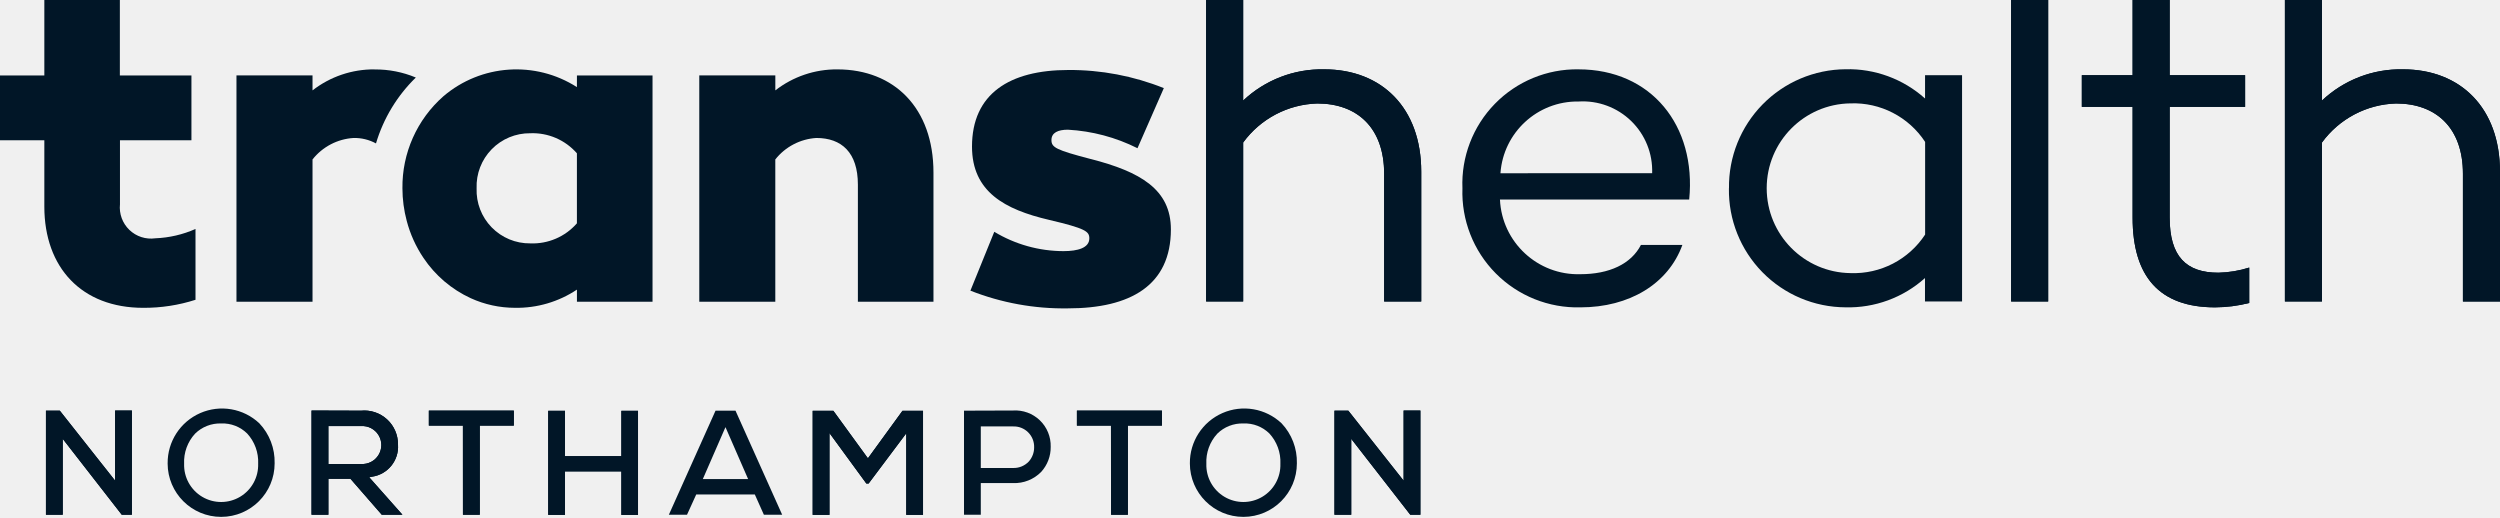
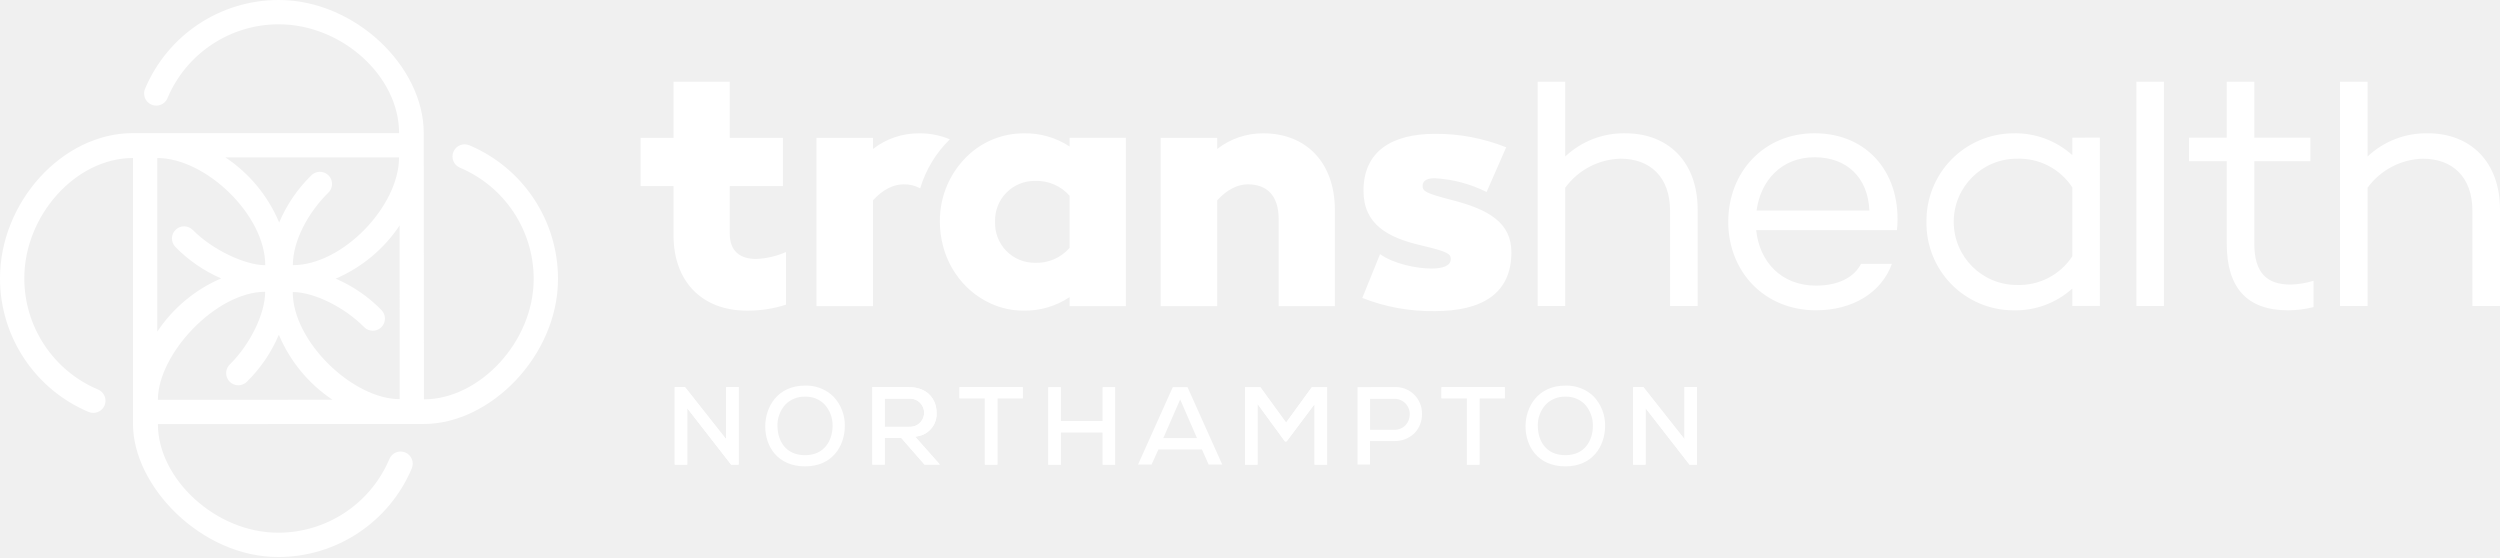
- <svg xmlns="http://www.w3.org/2000/svg" width="183.547" height="37.972" viewBox="0 0 183.547 37.972">
-   <defs>
-     <style>.a{fill:#011627;}.b{clip-path:url(#a);}</style>
-     <clipPath id="a">
-       <rect class="a" width="183.547" height="37.972" transform="translate(0 0)" />
-     </clipPath>
-   </defs>
-   <g class="b">
-     <path class="a" d="M277.6,5.09a8.426,8.426,0,0,0-5.944,2.292V0h-2.721V22.136h2.721V10.462A6.987,6.987,0,0,1,277.1,7.6c2.937,0,4.906,1.791,4.906,5.156v9.382h2.722V12.61c0-4.691-2.9-7.52-7.126-7.52" transform="translate(-180.381 -0.001)" />
-     <path class="a" d="M518.134,5.09a8.426,8.426,0,0,0-5.944,2.292V0h-2.721V22.136h2.721V10.462A6.987,6.987,0,0,1,517.633,7.6c2.936,0,4.905,1.791,4.905,5.156v9.382h2.722V12.61c0-4.691-2.9-7.52-7.127-7.52" transform="translate(-341.713 -0.001)" />
-     <path class="a" d="M10.242,91.543v7.641h1.233V93.613l4.334,5.571h.743V91.531H15.319V96.68l-4.06-5.138Z" transform="translate(-6.869 -61.392)" />
-     <path class="a" d="M15.319,96.679V91.53h1.233v7.653h-.743l-4.334-5.571v5.571H10.242V91.541h1.017Z" transform="translate(-6.869 -61.391)" />
-     <path class="a" d="M37.376,95.12a3.928,3.928,0,1,0,7.856-.013,4.117,4.117,0,0,0-1.126-2.938,3.994,3.994,0,0,0-6.729,2.951m6.645.014a2.719,2.719,0,1,1-5.435.012,3.052,3.052,0,0,1,.8-2.21,2.611,2.611,0,0,1,1.924-.753,2.564,2.564,0,0,1,1.906.739,3.076,3.076,0,0,1,.806,2.213" transform="translate(-25.069 -61.093)" />
-     <path class="a" d="M73.927,96.387a2.225,2.225,0,0,0,1.894-2.357A2.476,2.476,0,0,0,73.1,91.542q-.938,0-1.878-.006-.875,0-1.75-.006v7.653H70.71v-2.64h1.619l2.3,2.64h1.519l-2.441-2.751Zm-3.217-.931V92.673h2.4a1.395,1.395,0,1,1,0,2.784Z" transform="translate(-46.6 -61.391)" />
-     <path class="a" d="M73.709,96.432l.218-.044a2.225,2.225,0,0,0,1.894-2.357A2.476,2.476,0,0,0,73.1,91.542q-.938,0-1.878-.006-.875,0-1.75-.006v7.653H70.71v-2.64h1.619l2.3,2.64h1.519Zm-3-.975V92.673h2.4a1.395,1.395,0,1,1,0,2.784Z" transform="translate(-46.6 -61.391)" />
-     <path class="a" d="M98.122,99.207h1.233V92.663h2.5v-1.1H95.617v1.1h2.5Z" transform="translate(-64.133 -61.415)" />
-     <path class="a" d="M95.617,92.663v-1.1h6.242v1.1h-2.5v6.544H98.121V92.663Z" transform="translate(-64.133 -61.415)" />
-     <path class="a" d="M123.469,91.6h-1.233v7.641h1.233V96.048h4.138v3.193h1.222V91.6h-1.222v3.329h-4.138Z" transform="translate(-81.987 -61.438)" />
-     <path class="a" d="M127.607,94.928V91.6h1.222v7.642h-1.222V96.047h-4.138v3.193h-1.233V91.6h1.233v3.329Z" transform="translate(-81.987 -61.438)" />
-     <path class="a" d="M152.564,91.565l-3.427,7.641h1.333l.677-1.489h4.3l.666,1.489h1.343l-3.427-7.641Zm-.933,5.021,1.662-3.811,1.662,3.811Z" transform="translate(-100.03 -61.415)" />
-     <path class="a" d="M182.72,91.6H181.2v7.641h1.233V93.233l2.709,3.706h.164l2.765-3.686v5.988H189.3V91.6h-1.51l-2.536,3.486Z" transform="translate(-121.534 -61.438)" />
-     <path class="a" d="M187.793,91.6h1.51v7.641H188.07V93.253l-2.765,3.686h-.164l-2.709-3.706v6.007H181.2V91.6h1.521l2.536,3.486Z" transform="translate(-121.535 -61.438)" />
-     <path class="a" d="M216.679,91.537l-1.734.006v7.641h1.233V96.859h2.362a2.741,2.741,0,0,0,2.08-.83,2.684,2.684,0,0,0,.69-1.831,2.6,2.6,0,0,0-2.77-2.667q-.93,0-1.861.006m3.415,2.69a1.546,1.546,0,0,1-.389,1.046,1.521,1.521,0,0,1-1.165.478h-2.362V92.7h2.362a1.492,1.492,0,0,1,1.554,1.53" transform="translate(-144.169 -61.392)" />
-     <path class="a" d="M242.629,99.207h1.233V92.663h2.5v-1.1h-6.242v1.1h2.5Z" transform="translate(-161.057 -61.415)" />
-     <path class="a" d="M240.125,92.663v-1.1h6.242v1.1h-2.5v6.544h-1.233V92.663Z" transform="translate(-161.058 -61.415)" />
-     <path class="a" d="M265.306,95.12a3.928,3.928,0,1,0,7.856-.013,4.119,4.119,0,0,0-1.126-2.938,3.994,3.994,0,0,0-6.73,2.951m6.645.014a2.719,2.719,0,1,1-5.435.012,3.052,3.052,0,0,1,.8-2.21,2.611,2.611,0,0,1,1.924-.753,2.564,2.564,0,0,1,1.906.739,3.076,3.076,0,0,1,.806,2.213" transform="translate(-177.947 -61.093)" />
-     <path class="a" d="M297.545,91.543v7.641h1.233V93.613l4.334,5.571h.743V91.531h-1.233V96.68l-4.06-5.138Z" transform="translate(-199.571 -61.392)" />
-     <path class="a" d="M302.622,96.679V91.53h1.233v7.653h-.743l-4.334-5.571v5.571h-1.233V91.541h1.017Z" transform="translate(-199.571 -61.391)" />
-     <path class="a" d="M470.637,15.975V7.847h5.539V5.519h-5.539V0h-2.722V5.519h-3.728V7.847h3.728v8.129c0,4.333,1.97,6.589,6.051,6.589a10.347,10.347,0,0,0,2.512-.321v-2.6a8.141,8.141,0,0,1-2.26.377c-2.364,0-3.581-1.182-3.581-4.046" transform="translate(-311.342 0)" />
-     <path class="a" d="M62.866,15.47a7.316,7.316,0,0,0-4.556,1.542v-1.1H52.726V32.53H58.31V22.082a4.171,4.171,0,0,1,3.014-1.576,3.3,3.3,0,0,1,1.645.4,11.242,11.242,0,0,1,2.925-4.838,7.641,7.641,0,0,0-3.028-.593" transform="translate(-35.365 -10.376)" />
-     <path class="a" d="M11.408,17.495a2.289,2.289,0,0,1-2.6-2.5V10.3h5.247V5.539H8.8V0H3.255V5.539H0V10.3H3.255v4.865C3.255,19.652,6,22.6,10.517,22.6a12.3,12.3,0,0,0,3.837-.59v-5.2a8.046,8.046,0,0,1-2.946.685" />
-     <path class="a" d="M225.184,22.15c-2.539-.665-2.871-.846-2.871-1.39S222.8,20,223.522,20a13,13,0,0,1,5.108,1.36l1.934-4.413a18.551,18.551,0,0,0-7.012-1.33c-4.322,0-7.072,1.753-7.072,5.622,0,3.325,2.419,4.624,5.652,5.38,2.69.635,2.962.847,2.962,1.36,0,.7-.846.937-1.9.937a9.872,9.872,0,0,1-5.078-1.42l-1.753,4.322a18.7,18.7,0,0,0,7.163,1.3c4.594,0,7.556-1.692,7.556-5.8,0-2.932-2.236-4.232-5.894-5.169" transform="translate(-145.117 -10.478)" />
-     <path class="a" d="M102.536,16.772a8.251,8.251,0,0,0-9.8.67,8.859,8.859,0,0,0-3.01,6.764,9.316,9.316,0,0,0,.317,2.393,8.921,8.921,0,0,0,1.227,2.711,8.4,8.4,0,0,0,3.47,2.959,7.833,7.833,0,0,0,3.242.706,7.958,7.958,0,0,0,4.556-1.336v.891h5.55V15.916h-5.55Zm0,10a4.317,4.317,0,0,1-3.425,1.473,3.9,3.9,0,0,1-3.939-4.043,3.9,3.9,0,0,1,3.939-4.043,4.317,4.317,0,0,1,3.425,1.473Z" transform="translate(-60.18 -10.376)" />
-     <path class="a" d="M166.058,15.47a7.316,7.316,0,0,0-4.556,1.542v-1.1h-5.584V32.53H161.5V22.082a4.171,4.171,0,0,1,3.014-1.576c1.85,0,3.049,1.062,3.049,3.425v8.6h5.549V23.041c0-4.727-2.877-7.571-7.057-7.571" transform="translate(-104.578 -10.376)" />
-     <rect class="a" width="2.722" height="22.135" transform="translate(147.653 0)" />
-     <g transform="translate(88.553)">
-       <path class="a" d="M284.726,22.135H282V12.753c0-3.366-1.97-5.156-4.906-5.156a6.986,6.986,0,0,0-5.443,2.865V22.135h-2.721V0h2.721V7.381A8.426,8.426,0,0,1,277.6,5.09c4.226,0,7.127,2.829,7.127,7.52Z" transform="translate(-268.934)" />
-       <path class="a" d="M525.259,22.135h-2.722V12.753c0-3.366-1.969-5.156-4.906-5.156a6.985,6.985,0,0,0-5.443,2.865V22.135h-2.722V0h2.722V7.381a8.425,8.425,0,0,1,5.944-2.292c4.226,0,7.126,2.829,7.126,7.52Z" transform="translate(-430.266)" />
-       <path class="a" d="M476.477,19.645v2.6a10.355,10.355,0,0,1-2.511.32c-4.082,0-6.052-2.256-6.052-6.589V7.847h-3.729V5.519h3.729V0h2.722V5.519h5.539V7.847h-5.539v8.129c0,2.865,1.217,4.046,3.581,4.046a8.126,8.126,0,0,0,2.26-.377" transform="translate(-399.894)" />
-       <path class="a" d="M334.6,15.457a8.4,8.4,0,0,0-8.522,8.738,8.449,8.449,0,0,0,8.665,8.738c3.581,0,6.446-1.719,7.484-4.584h-3.044c-.716,1.4-2.328,2.149-4.441,2.149a5.742,5.742,0,0,1-5.909-5.479h13.894c.537-5.443-2.793-9.561-8.129-9.561m-5.729,7.628A5.665,5.665,0,0,1,334.6,17.82a5.093,5.093,0,0,1,5.407,5.264Z" transform="translate(-307.261 -10.367)" />
-       <path class="a" d="M385.5,24.194a8.6,8.6,0,0,0,8.558,8.737,8.413,8.413,0,0,0,5.837-2.149V32.5h2.722V15.886H399.9V17.6a8.411,8.411,0,0,0-5.837-2.149,8.621,8.621,0,0,0-8.558,8.738m14.4-3.4v6.8a6.27,6.27,0,0,1-5.479,2.829,6.231,6.231,0,0,1,0-12.461,6.27,6.27,0,0,1,5.479,2.829" transform="translate(-347.118 -10.367)" />
-       <rect class="a" width="2.722" height="22.135" transform="translate(59.1)" />
+ <svg xmlns="http://www.w3.org/2000/svg" width="500.747" height="111.569" viewBox="0 0 500.747 111.569">
+   <g id="Layer_2" data-name="Layer 2">
+     <g id="Layer_1-2" data-name="Layer 1">
+       <polygon points="135.146 77.549 135.146 93.055 137.648 93.055 137.648 81.751 146.442 93.055 147.95 93.055 147.95 77.526 145.448 77.526 145.448 87.974 137.21 77.549 135.146 77.549" fill="#fff" />
+       <polygon points="137.209 77.548 135.146 77.548 135.146 93.055 137.648 93.055 137.648 81.751 146.442 93.055 147.95 93.055 147.95 77.526 145.448 77.526 145.448 87.973 137.209 77.548" fill="#fff" />
+       <path d="M166.929,79.424a7.791,7.791,0,0,0-5.676-2.191c-5.485,0-7.976,4.233-7.976,8.18,0,3.989,2.464,8,7.976,8,5.445,0,7.922-4.029,7.963-8.031A8.34,8.34,0,0,0,166.929,79.424Zm-5.676,11.747c-3.961,0-5.444-2.94-5.526-5.7a6.2,6.2,0,0,1,1.62-4.478,5.291,5.291,0,0,1,3.906-1.538,5.176,5.176,0,0,1,3.866,1.5,6.241,6.241,0,0,1,1.647,4.492C166.712,88.081,165.241,91.171,161.253,91.171Z" fill="#fff" />
+       <path d="M183.3,87.469l.449-.082a4.513,4.513,0,0,0,3.838-4.791c0-2.491-1.7-5.023-5.5-5.05-1.28,0-2.546,0-3.812-.014-1.184,0-2.368,0-3.552-.013v15.53h2.491V87.7h3.293l4.669,5.349h3.076ZM177.22,85.5V79.846h4.873a2.83,2.83,0,1,1,0,5.649Z" fill="#fff" />
+       <path d="M183.3,87.469l.449-.082a4.513,4.513,0,0,0,3.838-4.791c0-2.491-1.7-5.023-5.5-5.05-1.28,0-2.546,0-3.812-.014-1.184,0-2.368,0-3.552-.013v15.53h2.491V87.7h3.293l4.669,5.349h3.076ZM177.22,85.5V79.846h4.873a2.83,2.83,0,1,1,0,5.649Z" fill="#fff" />
+       <polygon points="197.271 93.055 199.774 93.055 199.774 79.776 204.856 79.776 204.856 77.549 192.189 77.549 192.189 79.776 197.271 79.776 197.271 93.055" fill="#fff" />
+       <polygon points="197.271 79.776 197.271 93.055 199.773 93.055 199.773 79.776 204.856 79.776 204.856 77.549 192.189 77.549 192.189 79.776 197.271 79.776" fill="#fff" />
+       <polygon points="212.477 77.572 209.975 77.572 209.975 93.077 212.477 93.077 212.477 86.598 220.873 86.598 220.873 93.077 223.352 93.077 223.352 77.572 220.873 77.572 220.873 84.326 212.477 84.326 212.477 77.572" fill="#fff" />
+       <polygon points="212.477 84.326 212.477 77.572 209.975 77.572 209.975 93.078 212.477 93.078 212.477 86.598 220.873 86.598 220.873 93.078 223.352 93.078 223.352 77.572 220.873 77.572 220.873 84.326 212.477 84.326" fill="#fff" />
+       <path d="M237.859,77.546h-2.954l-6.956,15.5h2.709l1.375-3.021h8.711l1.348,3.021h2.722Zm-4.846,10.195,3.375-7.731,3.362,7.731Z" fill="#fff" />
+       <polygon points="252.457 77.572 249.37 77.572 249.37 93.077 251.872 93.077 251.872 80.888 257.37 88.407 257.703 88.407 263.313 80.927 263.313 93.077 265.814 93.077 265.814 77.572 262.75 77.572 257.603 84.645 252.457 77.572" fill="#fff" />
+       <polygon points="257.603 84.645 252.457 77.572 249.37 77.572 249.37 93.077 251.872 93.077 251.872 80.888 257.369 88.407 257.703 88.407 263.313 80.927 263.313 93.077 265.814 93.077 265.814 77.572 262.75 77.572 257.603 84.645" fill="#fff" />
+       <path d="M279.21,77.532h-3.77c-1.171.014-2.355.014-3.526.014v15.5h2.5V88.34h4.791a5.563,5.563,0,0,0,4.22-1.688,5.408,5.408,0,0,0,1.4-3.716A5.278,5.278,0,0,0,279.21,77.532Zm2.368,7.582a3.083,3.083,0,0,1-2.368.98h-4.791V79.887h4.791a3.036,3.036,0,0,1,3.158,3.1A3.146,3.146,0,0,1,281.578,85.114Z" fill="#fff" />
+       <polygon points="293.824 93.055 296.326 93.055 296.326 79.776 301.408 79.776 301.408 77.549 288.741 77.549 288.741 79.776 293.824 79.776 293.824 93.055" fill="#fff" />
+       <polygon points="293.824 79.776 293.824 93.055 296.326 93.055 296.326 79.776 301.408 79.776 301.408 77.549 288.741 77.549 288.741 79.776 293.824 79.776" fill="#fff" />
+       <path d="M319.228,79.424a7.814,7.814,0,0,0-5.676-2.191c-5.486,0-7.99,4.233-7.99,8.18,0,3.989,2.477,8,7.99,8,5.431,0,7.908-4.029,7.949-8.031A8.389,8.389,0,0,0,319.228,79.424Zm-5.676,11.747c-3.975,0-5.458-2.94-5.526-5.7a6.137,6.137,0,0,1,1.619-4.478,5.273,5.273,0,0,1,3.907-1.538,5.217,5.217,0,0,1,3.865,1.5,6.288,6.288,0,0,1,1.634,4.492C319.01,88.081,317.54,91.171,313.552,91.171Z" fill="#fff" />
+       <polygon points="327.107 77.549 327.107 93.055 329.608 93.055 329.608 81.751 338.402 93.055 339.91 93.055 339.91 77.526 337.409 77.526 337.409 87.974 329.17 77.549 327.107 77.549" fill="#fff" />
+       <polygon points="329.17 77.548 327.107 77.548 327.107 93.055 329.608 93.055 329.608 81.751 338.402 93.055 339.91 93.055 339.91 77.526 337.409 77.526 337.409 87.973 329.17 77.548" fill="#fff" />
+       <path d="M325.575,26.7c8.575,0,14.46,5.74,14.46,15.259V61.285h-5.523V42.247c0-6.829-4-10.463-9.954-10.463A14.179,14.179,0,0,0,313.513,37.6V61.285h-5.522V16.371h5.522V31.348a17.1,17.1,0,0,1,12.062-4.65Zm160.711,0a17.1,17.1,0,0,0-12.062,4.65V16.371H468.7V61.285h5.522V37.6a14.179,14.179,0,0,1,11.045-5.813c5.958,0,9.955,3.634,9.955,10.463V61.285h5.523V41.957c0-9.519-5.887-15.259-14.461-15.259Zm14.46,15.258c0-9.518-5.885-15.258-14.46-15.258a17.1,17.1,0,0,0-12.062,4.65V16.37H468.7V61.285h5.522V37.6a14.176,14.176,0,0,1,11.045-5.813c5.958,0,9.954,3.633,9.954,10.463V61.285h5.523Zm-49.21,6.831V32.292h11.24V27.569h-11.24V16.37h-5.522v11.2h-7.566v4.723h7.566V48.787c0,8.792,4,13.37,12.279,13.37a20.994,20.994,0,0,0,5.1-.651V56.233A16.53,16.53,0,0,1,458.8,57c-4.8,0-7.266-2.4-7.266-8.21Zm11.853,7.446A16.492,16.492,0,0,1,458.8,57c-4.8,0-7.267-2.4-7.267-8.21V32.292h11.239V27.569H451.536V16.37h-5.522v11.2h-7.566v4.723h7.566V48.787c0,8.792,4,13.37,12.28,13.37a21.037,21.037,0,0,0,5.1-.65V56.233ZM184.107,26.706a14.843,14.843,0,0,0-9.244,3.129V27.61H163.532V61.323h11.331v-21.2c1.945-2.155,4.1-3.2,6.116-3.2a6.69,6.69,0,0,1,3.338.8,22.81,22.81,0,0,1,5.935-9.817,15.5,15.5,0,0,0-6.145-1.2ZM151.451,51.869c-3.267,0-5.282-1.6-5.282-5.074V37.271h10.647V27.61H146.169V16.37H134.907V27.61h-6.6v9.661h6.6v9.871c0,9.106,5.561,15.084,14.737,15.084a24.951,24.951,0,0,0,7.786-1.2V50.479a16.333,16.333,0,0,1-5.978,1.39ZM290.77,40.055c-5.151-1.349-5.826-1.717-5.826-2.821s.981-1.534,2.453-1.534a26.385,26.385,0,0,1,10.365,2.76l3.924-8.954a37.631,37.631,0,0,0-14.228-2.7c-8.769,0-14.351,3.557-14.351,11.407,0,6.746,4.907,9.383,11.469,10.916,5.458,1.289,6.01,1.718,6.01,2.76,0,1.411-1.717,1.9-3.863,1.9-2.944,0-7.543-.92-10.3-2.882l-3.557,8.77A37.947,37.947,0,0,0,287.4,62.317c9.322,0,15.332-3.434,15.332-11.775,0-5.949-4.538-8.586-11.959-10.487ZM214.243,27.606v1.742A16.05,16.05,0,0,0,205,26.707a16.246,16.246,0,0,0-10.645,4,17.985,17.985,0,0,0-6.1,13.72,18.88,18.88,0,0,0,.64,4.86,17.741,17.741,0,0,0,2.491,5.5,17.028,17.028,0,0,0,7.037,6A15.809,15.809,0,0,0,205,62.22a16.074,16.074,0,0,0,9.242-2.709v1.81h11.27V27.606Zm0,22.037a8.725,8.725,0,0,1-6.942,2.994,7.918,7.918,0,0,1-7.99-8.208,7.907,7.907,0,0,1,7.99-8.194,8.752,8.752,0,0,1,6.942,2.981Zm38.812-22.937a14.846,14.846,0,0,0-9.245,3.129V27.61H232.479V61.323H243.81v-21.2c1.946-2.155,4.1-3.2,6.116-3.2,3.754,0,6.188,2.155,6.188,6.951V61.323h11.26V42.068c0-9.592-5.838-15.362-14.319-15.362Zm110.41-.012c-10.181,0-17.3,7.785-17.3,17.735s7.2,17.723,17.586,17.723c7.268,0,13.08-3.485,15.19-9.3h-6.179c-1.457,2.831-4.724,4.356-9.011,4.356-7.051,0-11.339-4.86-11.992-11.107h28.2C381.051,35.051,374.286,26.694,363.465,26.694ZM351.841,42.17c.789-5.948,4.941-10.671,11.624-10.671,6.4,0,10.685,3.988,10.971,10.671Zm63.239-14.6v3.5a17.048,17.048,0,0,0-11.842-4.369,17.5,17.5,0,0,0-17.369,17.735,17.443,17.443,0,0,0,17.369,17.723A17.04,17.04,0,0,0,415.08,57.8V61.28h5.526V27.565Zm0,23.765a12.722,12.722,0,0,1-11.107,5.744,12.645,12.645,0,0,1,0-25.29,12.724,12.724,0,0,1,11.107,5.744Zm12.832,9.955h5.523V16.37h-5.523Zm0,0h5.523V16.37h-5.523Z" fill="#fff" />
+       <path d="M94.011,29.1a2.434,2.434,0,1,0-1.89,4.487,24.162,24.162,0,0,1,14.775,22.3c0,12.592-10.87,24.1-21.98,24.1,0,0-.041-52.524-.041-53.322C84.875,13.255,71.058,0,55.845,0A29.021,29.021,0,0,0,29.063,17.761a2.434,2.434,0,1,0,4.486,1.89,24.17,24.17,0,0,1,22.3-14.783c12.536,0,24.089,10.312,24.089,21.793h-53.3C12.471,26.661,0,40.519,0,55.732A29.036,29.036,0,0,0,17.752,82.515a2.461,2.461,0,0,0,.95.186,2.433,2.433,0,0,0,.949-4.673,24.164,24.164,0,0,1-14.783-22.3c0-12.528,10.273-24.081,21.769-24.081V84.94c0,12.4,13.638,26.629,29.062,26.629A29.021,29.021,0,0,0,82.482,93.817,2.431,2.431,0,1,0,78,91.926,24.171,24.171,0,0,1,55.7,106.7c-12.519,0-24.073-10.8-24.073-21.761l53.239-.014c13.419,0,26.9-13.762,26.9-29.04A29.029,29.029,0,0,0,94.011,29.1ZM79.926,31.529c0,9.771-11.319,21.582-21.265,21.582,0-4.884,3.067-10.531,7.05-14.466A2.433,2.433,0,1,0,62.3,35.18a29.013,29.013,0,0,0-6.386,9.388A29.221,29.221,0,0,0,45.152,31.529Zm-48.421,34.9V31.651c9.684,0,21.622,11.38,21.622,21.468-4.016,0-10.572-3.059-14.515-7.059a2.435,2.435,0,0,0-3.472,3.416,28.9,28.9,0,0,0,9.16,6.288A29.167,29.167,0,0,0,31.505,66.425Zm.121,13.647c0-9.189,11.655-21.63,21.485-21.63,0,4.432-3.051,10.58-7.051,14.523a2.433,2.433,0,1,0,3.416,3.464,28.8,28.8,0,0,0,6.377-9.387A29.255,29.255,0,0,0,66.6,80.072Zm48.422-.129c-9.348,0-21.412-11.513-21.412-21.453,4.271,0,10.418,3.084,14.3,7.027A2.433,2.433,0,0,0,76.405,62.1a28.731,28.731,0,0,0-9.16-6.288,29.267,29.267,0,0,0,12.8-10.653Z" fill="#fff" />
    </g>
  </g>
</svg>
